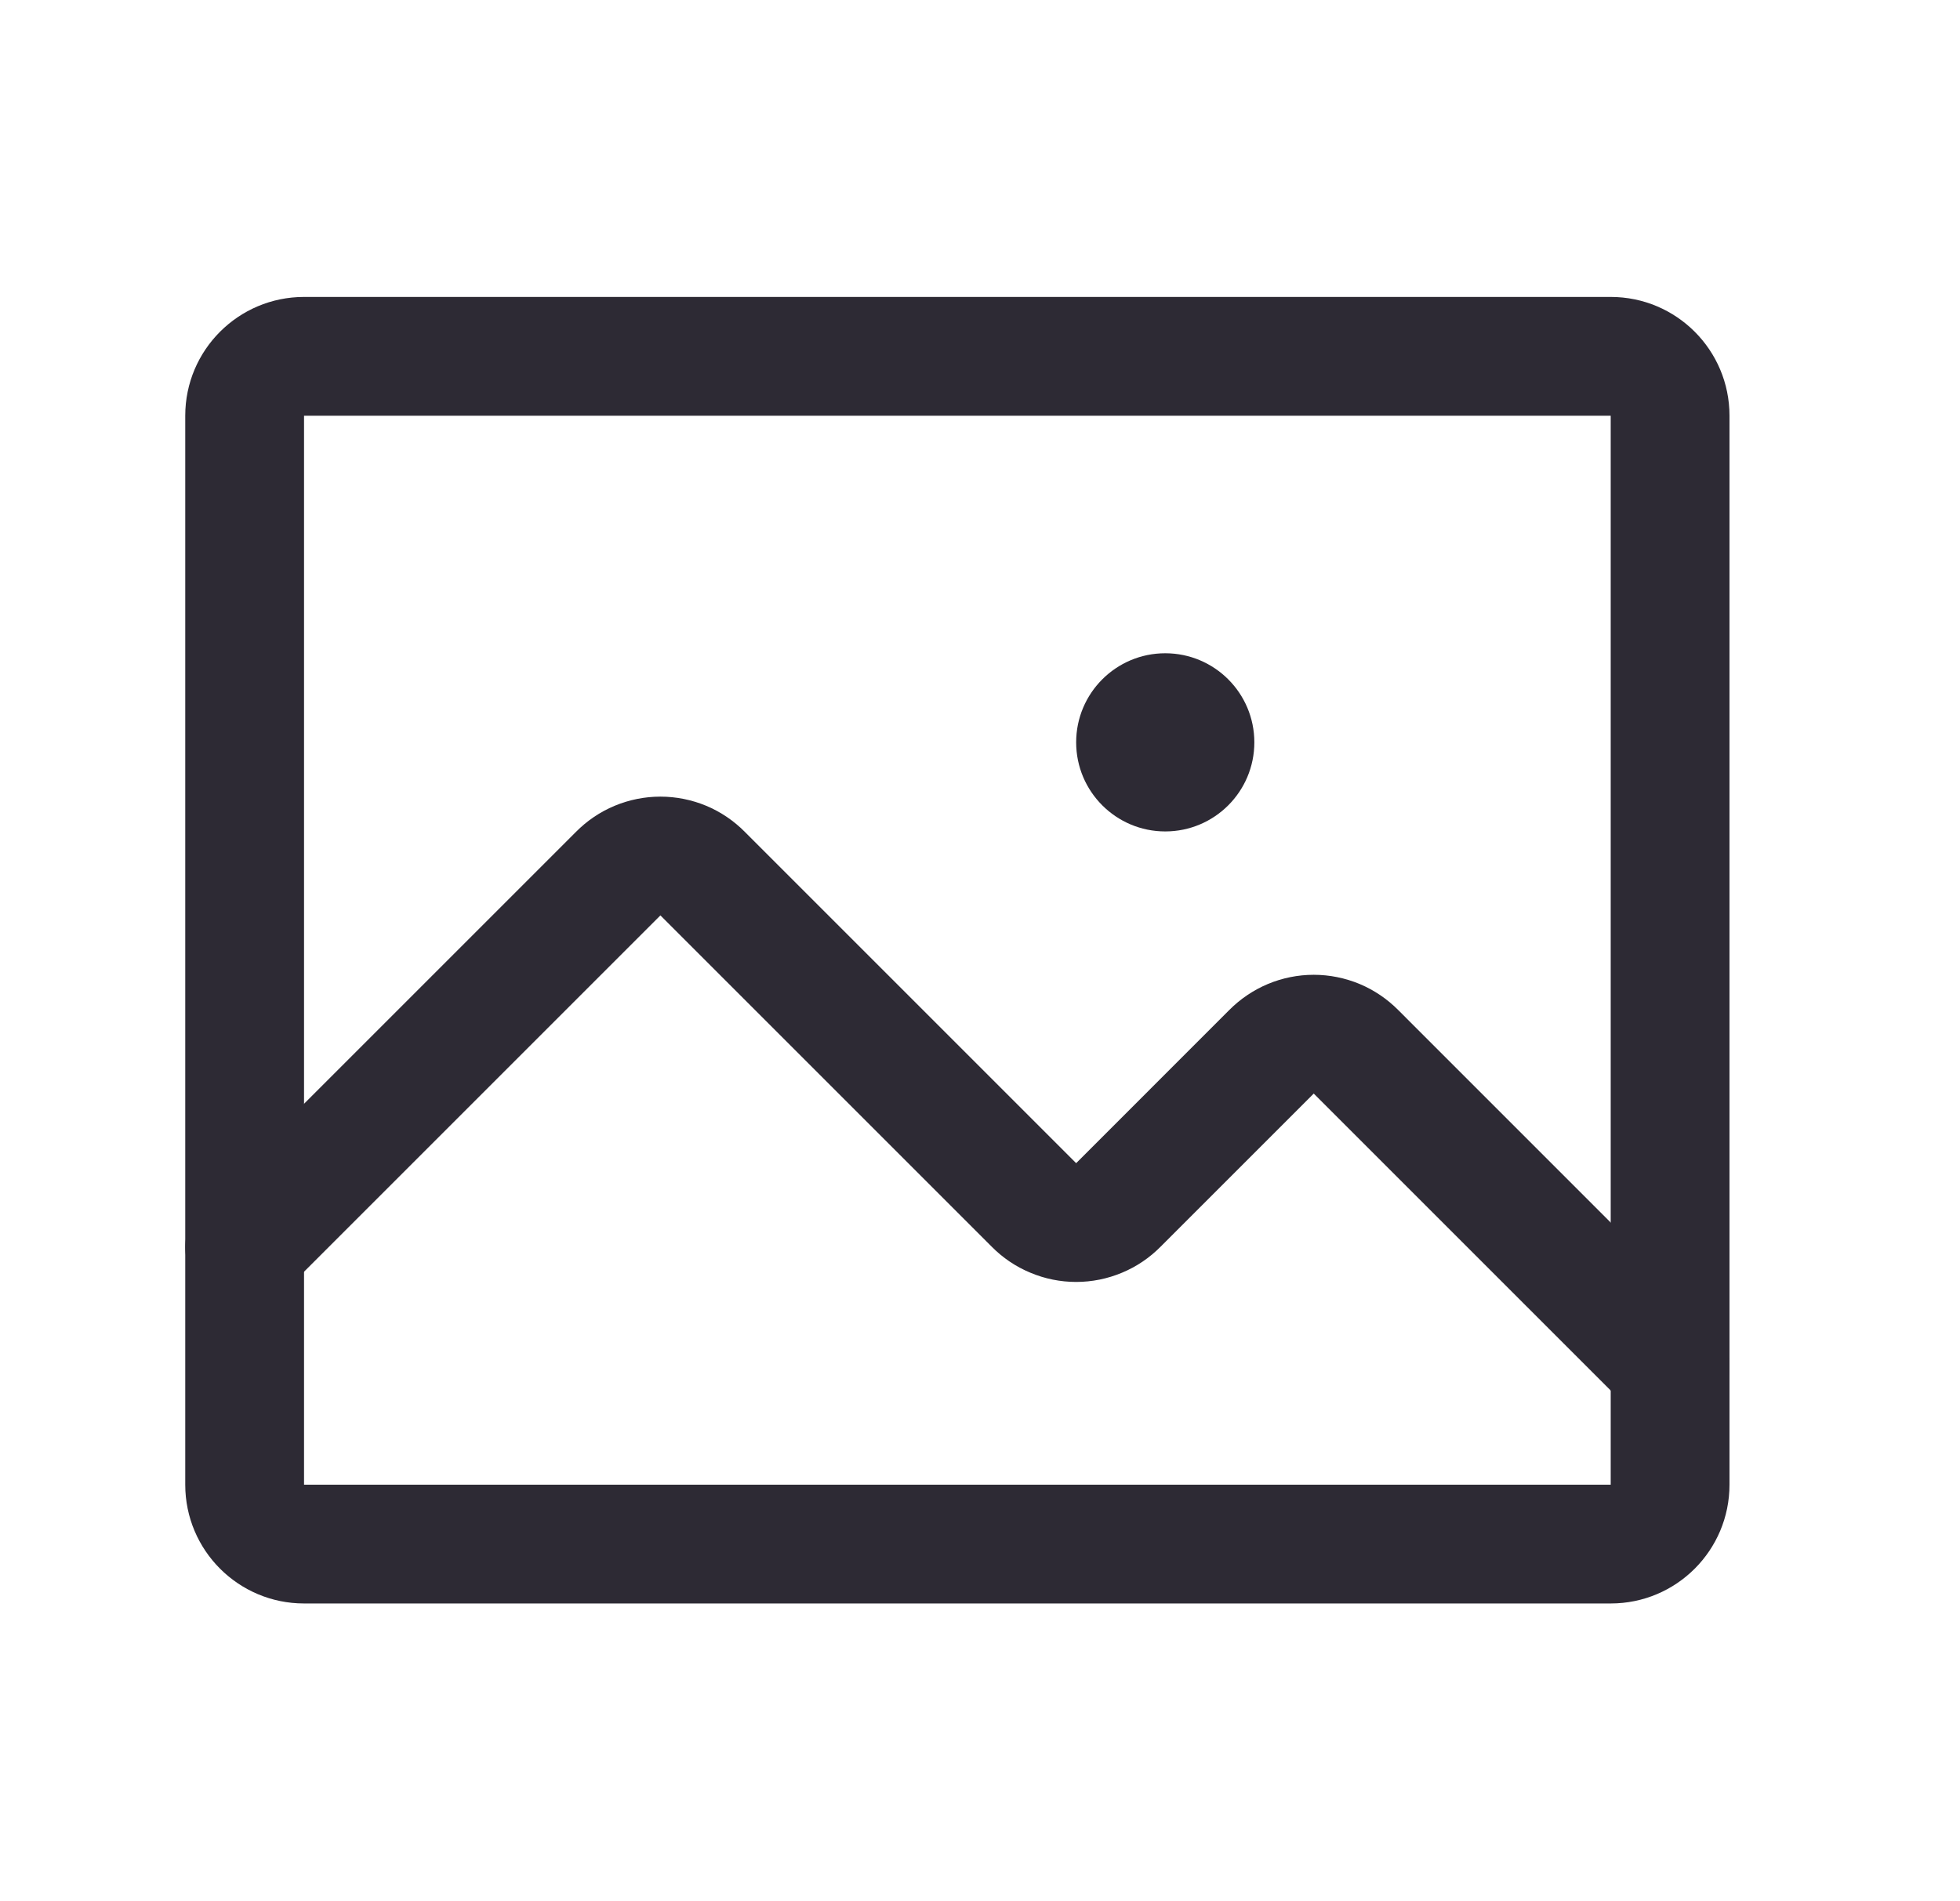
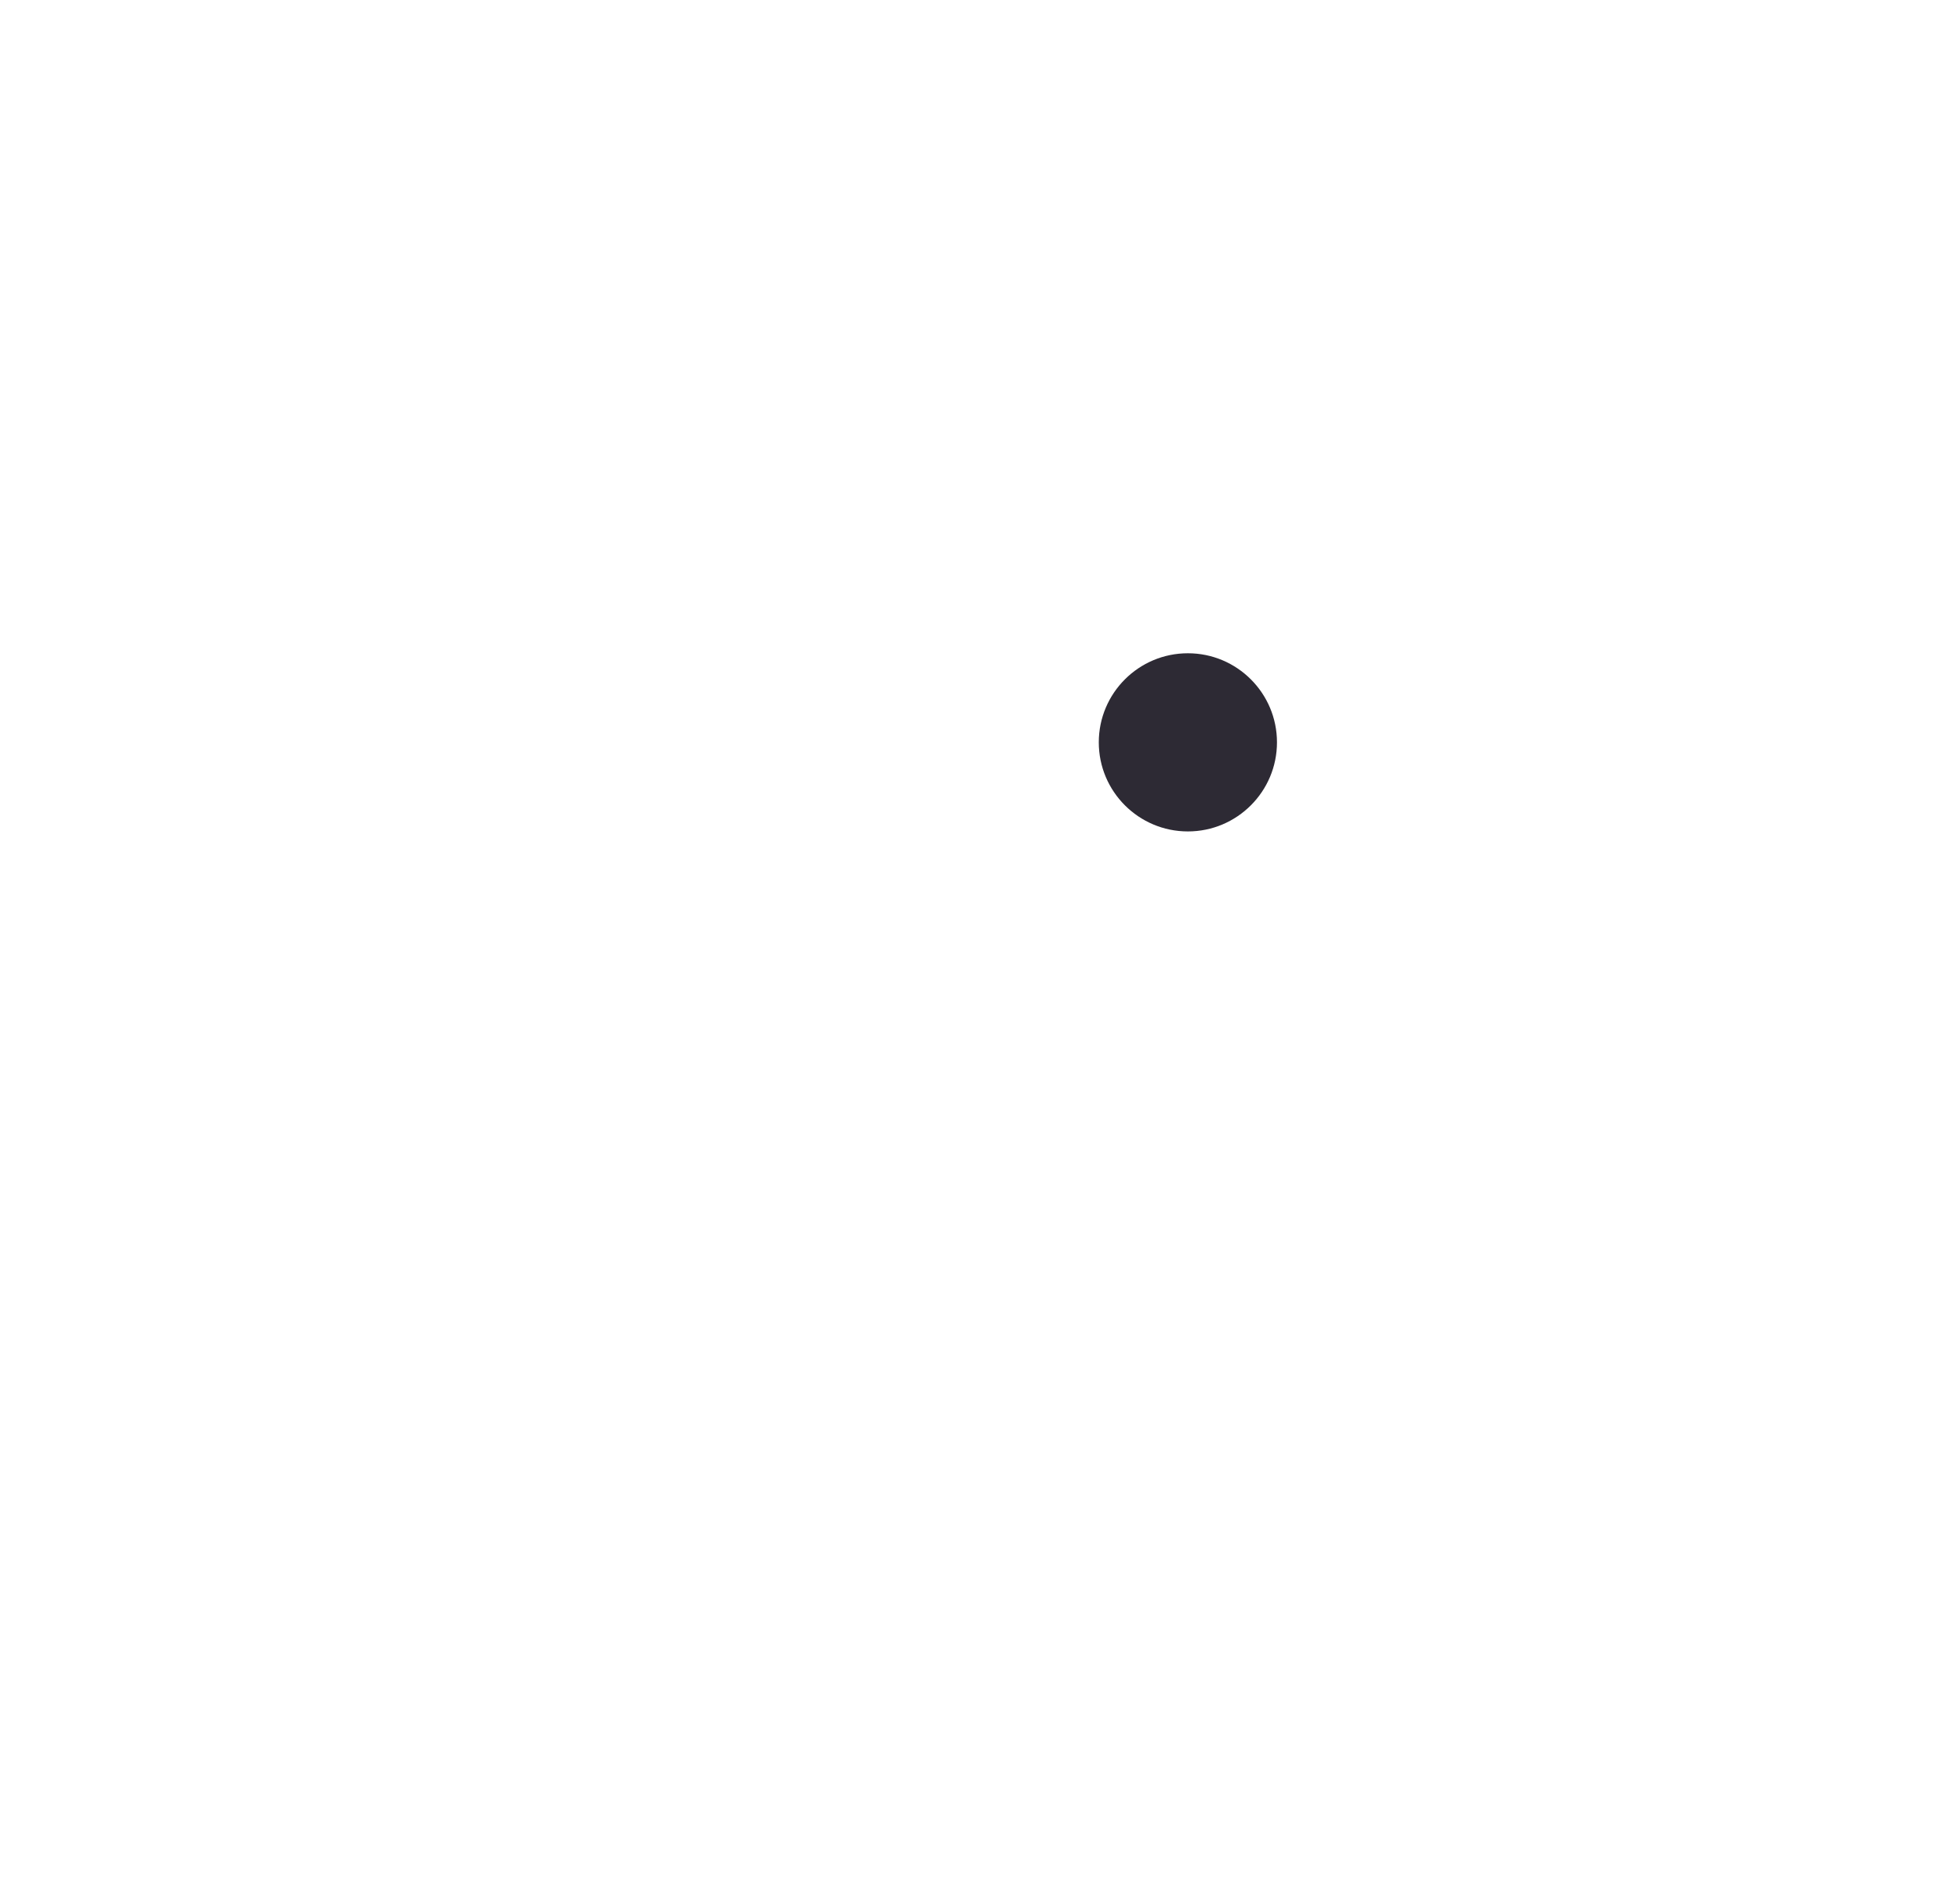
- <svg xmlns="http://www.w3.org/2000/svg" width="33" height="32" viewBox="0 0 33 32" fill="#2D2A34">
-   <path fill-rule="evenodd" clip-rule="evenodd" d="M3.119 7C3.119 5.895 4.015 5 5.119 5H27.119C28.224 5 29.119 5.895 29.119 7V25C29.119 26.105 28.224 27 27.119 27H5.119C4.015 27 3.119 26.105 3.119 25V7ZM27.119 7H5.119V25H27.119V7Z" />
-   <path fill-rule="evenodd" clip-rule="evenodd" d="M10.347 13.569C10.591 13.467 10.854 13.414 11.119 13.414C11.384 13.414 11.647 13.467 11.892 13.569C12.135 13.671 12.355 13.82 12.541 14.008L18.119 19.586L18.125 19.58L20.697 17.007C20.883 16.82 21.104 16.671 21.347 16.569C21.591 16.467 21.854 16.414 22.119 16.414C22.384 16.414 22.647 16.467 22.892 16.569C23.135 16.671 23.355 16.82 23.541 17.007L28.826 22.293C29.217 22.683 29.217 23.317 28.826 23.707C28.436 24.098 27.803 24.098 27.412 23.707L22.119 18.414L22.114 18.419L19.544 20.989C19.543 20.99 19.542 20.991 19.541 20.992C19.355 21.18 19.135 21.329 18.892 21.43C18.647 21.533 18.384 21.586 18.119 21.586C17.854 21.586 17.591 21.533 17.347 21.43C17.103 21.329 16.883 21.18 16.697 20.992L11.119 15.414L11.114 15.419L4.826 21.707C4.436 22.098 3.803 22.098 3.412 21.707C3.022 21.317 3.022 20.683 3.412 20.293L9.697 14.008C9.883 13.82 10.103 13.671 10.347 13.569Z" />
-   <path d="M19.619 14C20.448 14 21.119 13.328 21.119 12.5C21.119 11.672 20.448 11 19.619 11C18.791 11 18.119 11.672 18.119 12.5C18.119 13.328 18.791 14 19.619 14Z" />
+ <svg xmlns="http://www.w3.org/2000/svg" width="33" height="32" viewBox="0 0 33 32" fill="none">
+   <path fill-rule="evenodd" clip-rule="evenodd" d="M3.5 7C3.5 5.895 4.395 5 5.5 5H27.5C28.605 5 29.5 5.895 29.5 7V25C29.5 26.105 28.605 27 27.5 27H5.5C4.395 27 3.5 26.105 3.5 25V7ZM27.5 7H5.5V25H27.5V7Z" />
+   <path fill-rule="evenodd" clip-rule="evenodd" d="M10.728 13.569C10.972 13.467 11.235 13.414 11.5 13.414C11.765 13.414 12.028 13.467 12.272 13.569C12.516 13.671 12.736 13.82 12.922 14.008L18.5 19.586L18.505 19.58L21.078 17.008C21.264 16.82 21.484 16.671 21.728 16.569C21.972 16.467 22.235 16.414 22.5 16.414C22.765 16.414 23.028 16.467 23.272 16.569C23.516 16.671 23.736 16.82 23.922 17.008L29.207 22.293C29.598 22.683 29.598 23.317 29.207 23.707C28.817 24.098 28.183 24.098 27.793 23.707L22.5 18.414L22.495 18.42L19.925 20.989C19.924 20.99 19.923 20.991 19.922 20.992C19.736 21.18 19.516 21.329 19.272 21.431C19.028 21.533 18.765 21.586 18.5 21.586C18.235 21.586 17.972 21.533 17.728 21.431C17.484 21.329 17.264 21.18 17.078 20.992L11.5 15.414L11.495 15.42L5.207 21.707C4.817 22.098 4.183 22.098 3.793 21.707C3.402 21.317 3.402 20.683 3.793 20.293L10.078 14.008C10.264 13.82 10.484 13.671 10.728 13.569Z" />
+   <path d="M20 14C20.828 14 21.5 13.328 21.5 12.5C21.5 11.672 20.828 11 20 11C19.172 11 18.5 11.672 18.5 12.5C18.5 13.328 19.172 14 20 14Z" fill="#2D2A34" />
</svg>
